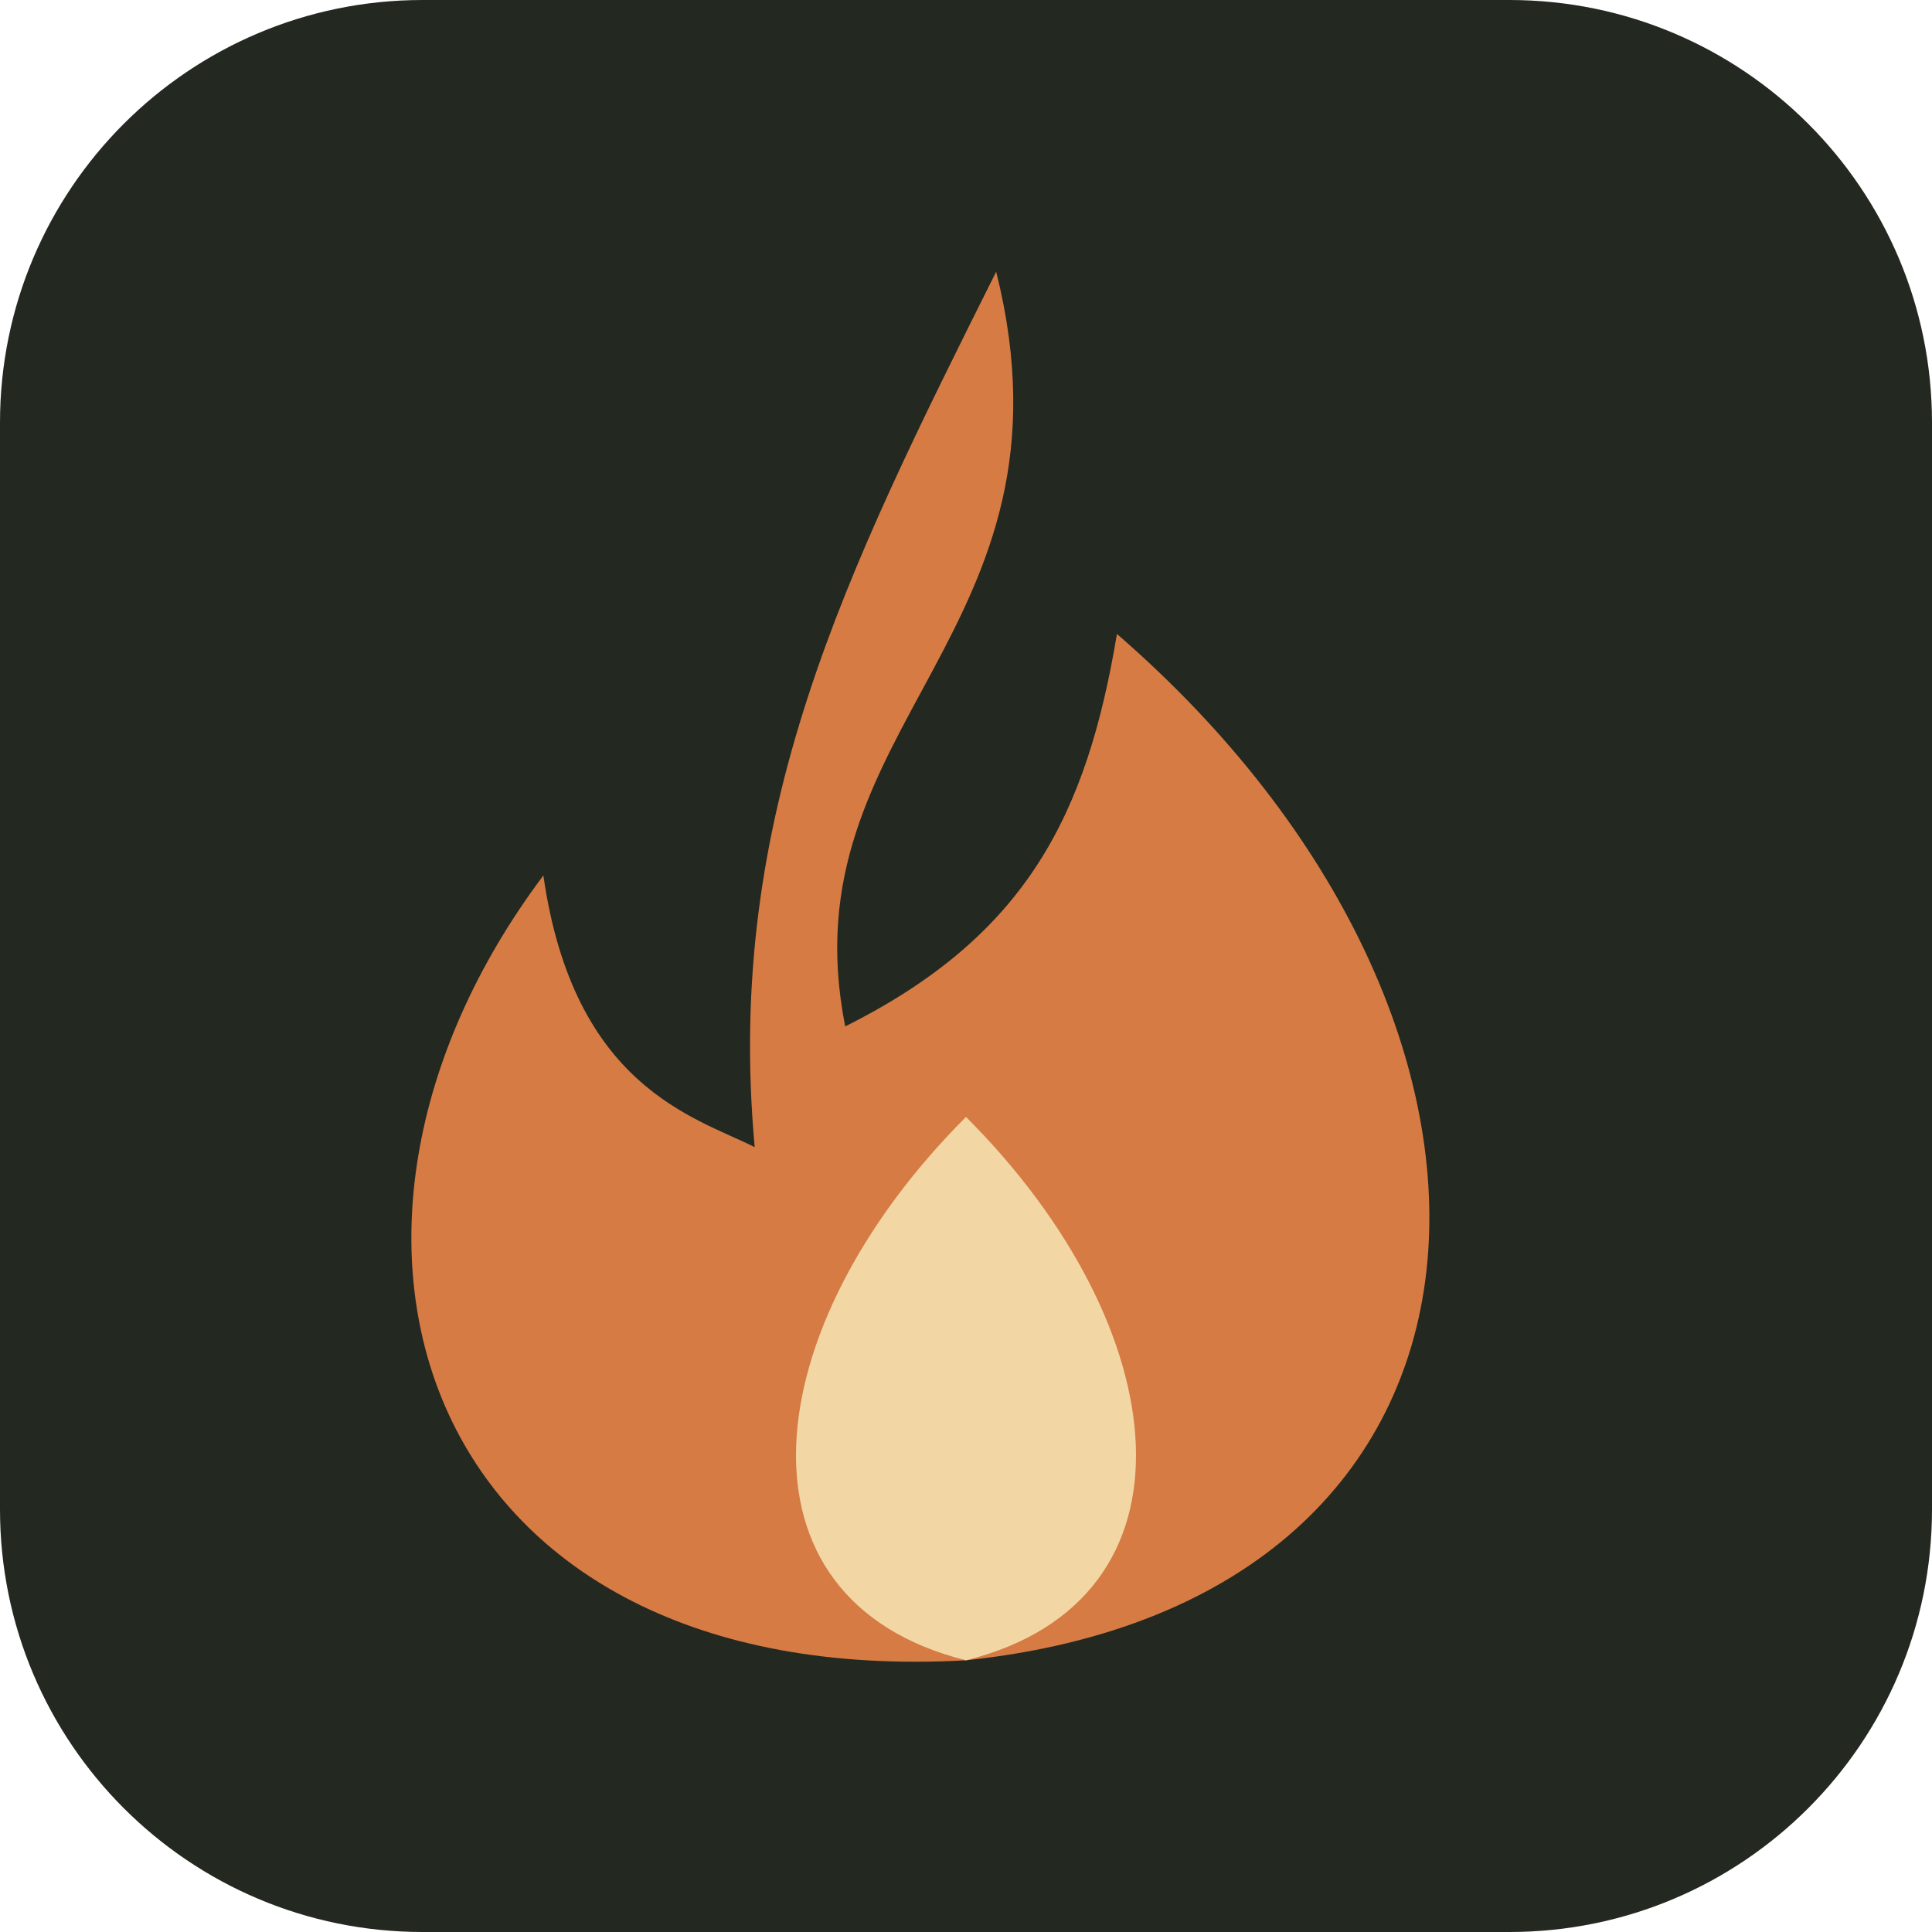
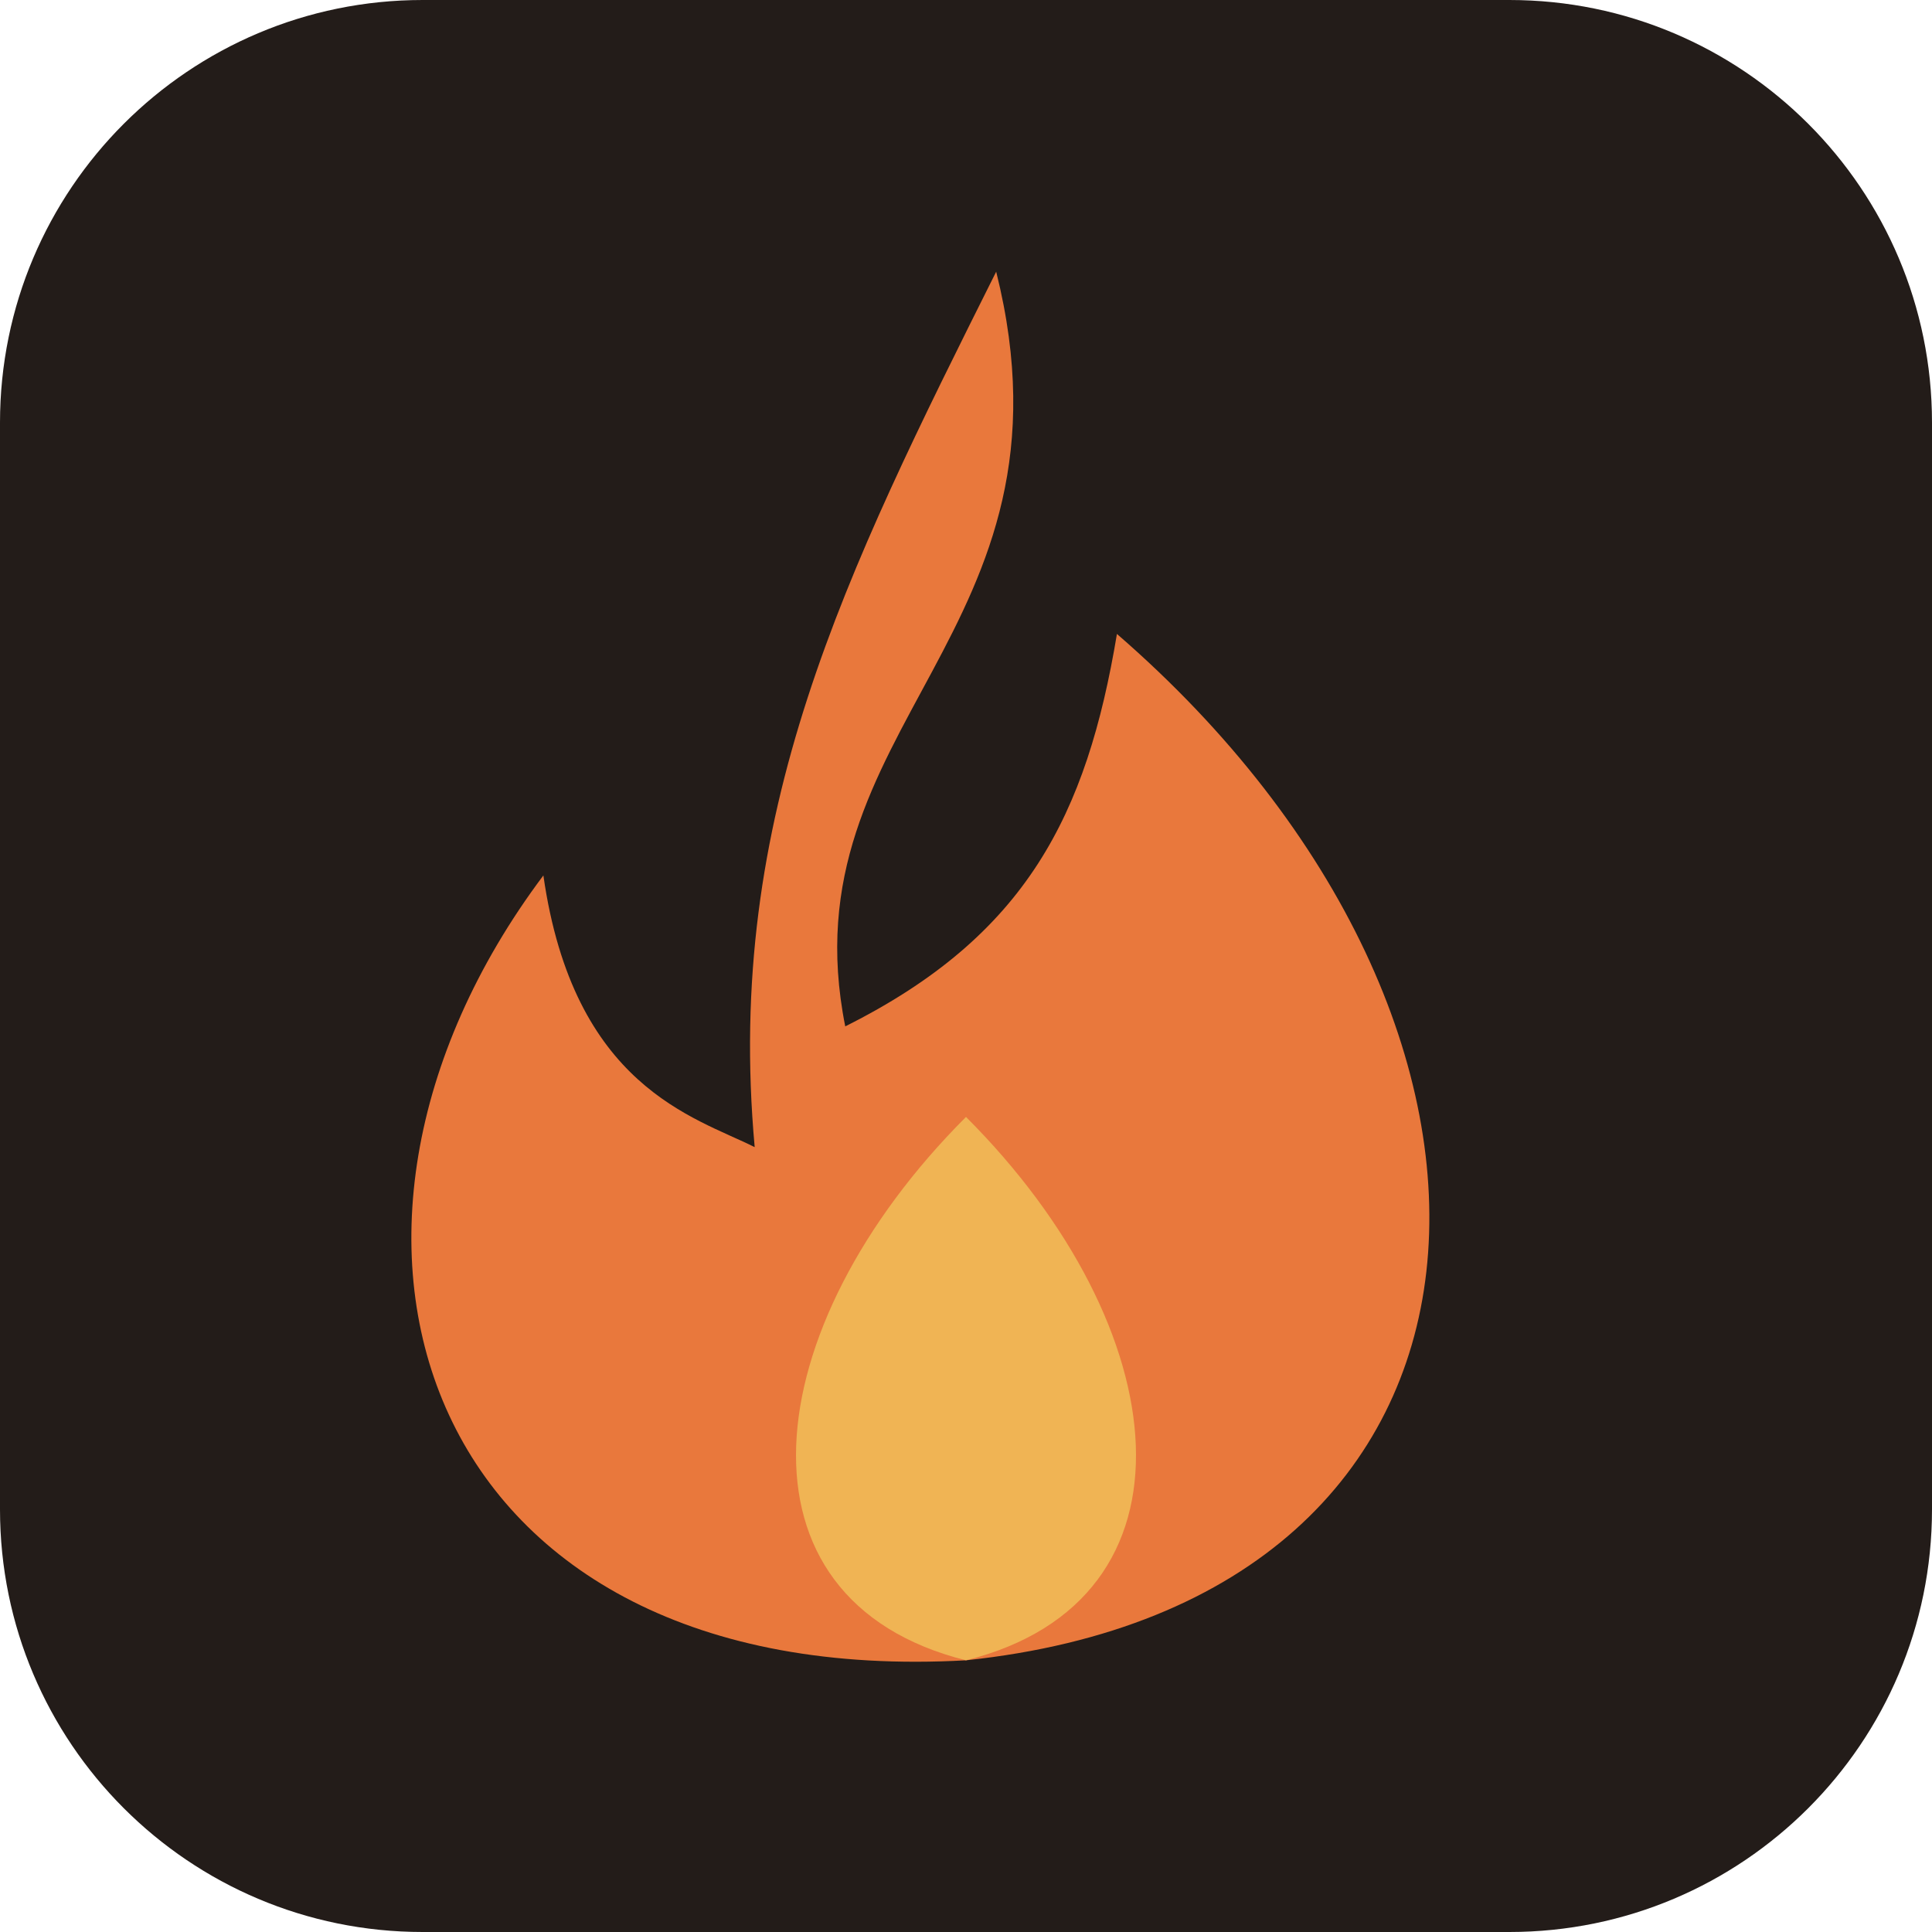
<svg xmlns="http://www.w3.org/2000/svg" viewBox="0 0 64 64">
-   <rect width="64" height="64" rx="14" fill="#232820" />
-   <path d="M33 9c3 12-7 15-5 25 6-3 8-7 9-13 15 13 14 32-5 34C14 56 9 41 18 29c1 7 5 8 7 9-1-11 3-19 8-29Z" fill="#d67b44" />
-   <path d="M32 37c7 7 8 16 0 18-8-2-7-11 0-18Z" fill="#f2d7a5" />
+   <rect width="64" height="64" rx="14" fill="#231c19" />
+   <path d="M33 9c3 12-7 15-5 25 6-3 8-7 9-13 15 13 14 32-5 34C14 56 9 41 18 29c1 7 5 8 7 9-1-11 3-19 8-29Z" fill="#e9783c" />
+   <path d="M32 37c7 7 8 16 0 18-8-2-7-11 0-18Z" fill="#f0b454" />
</svg>
